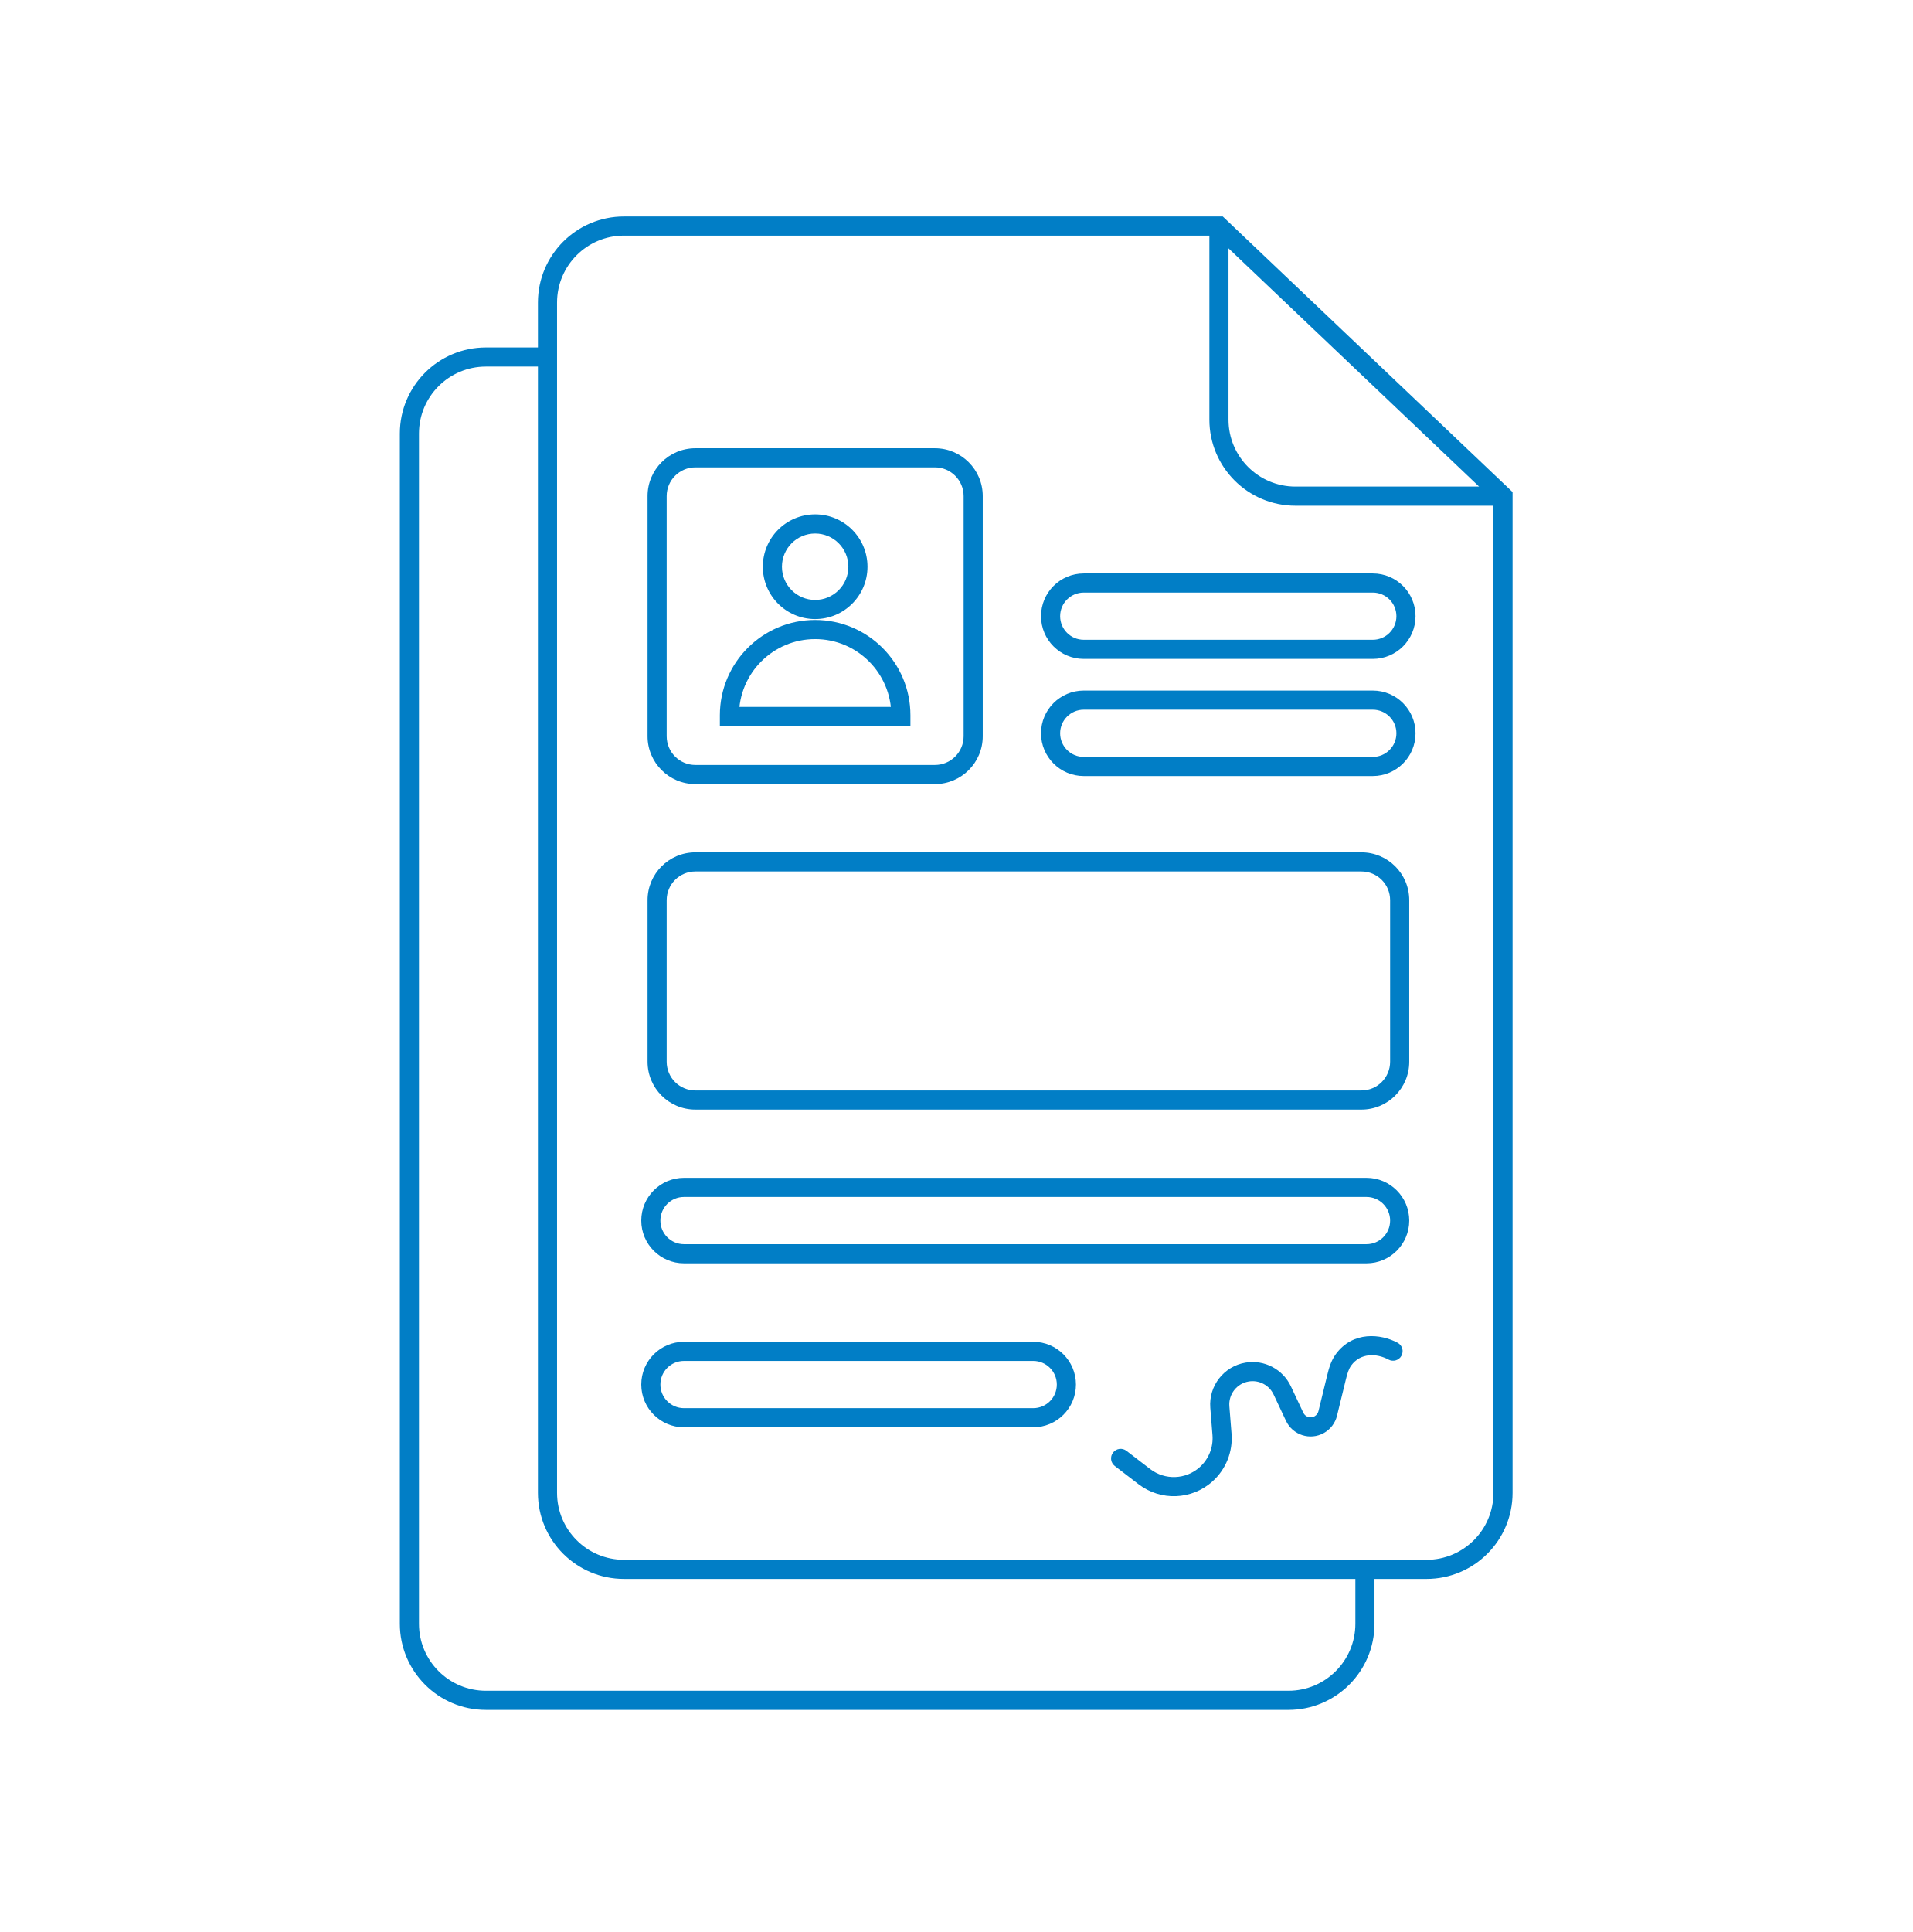
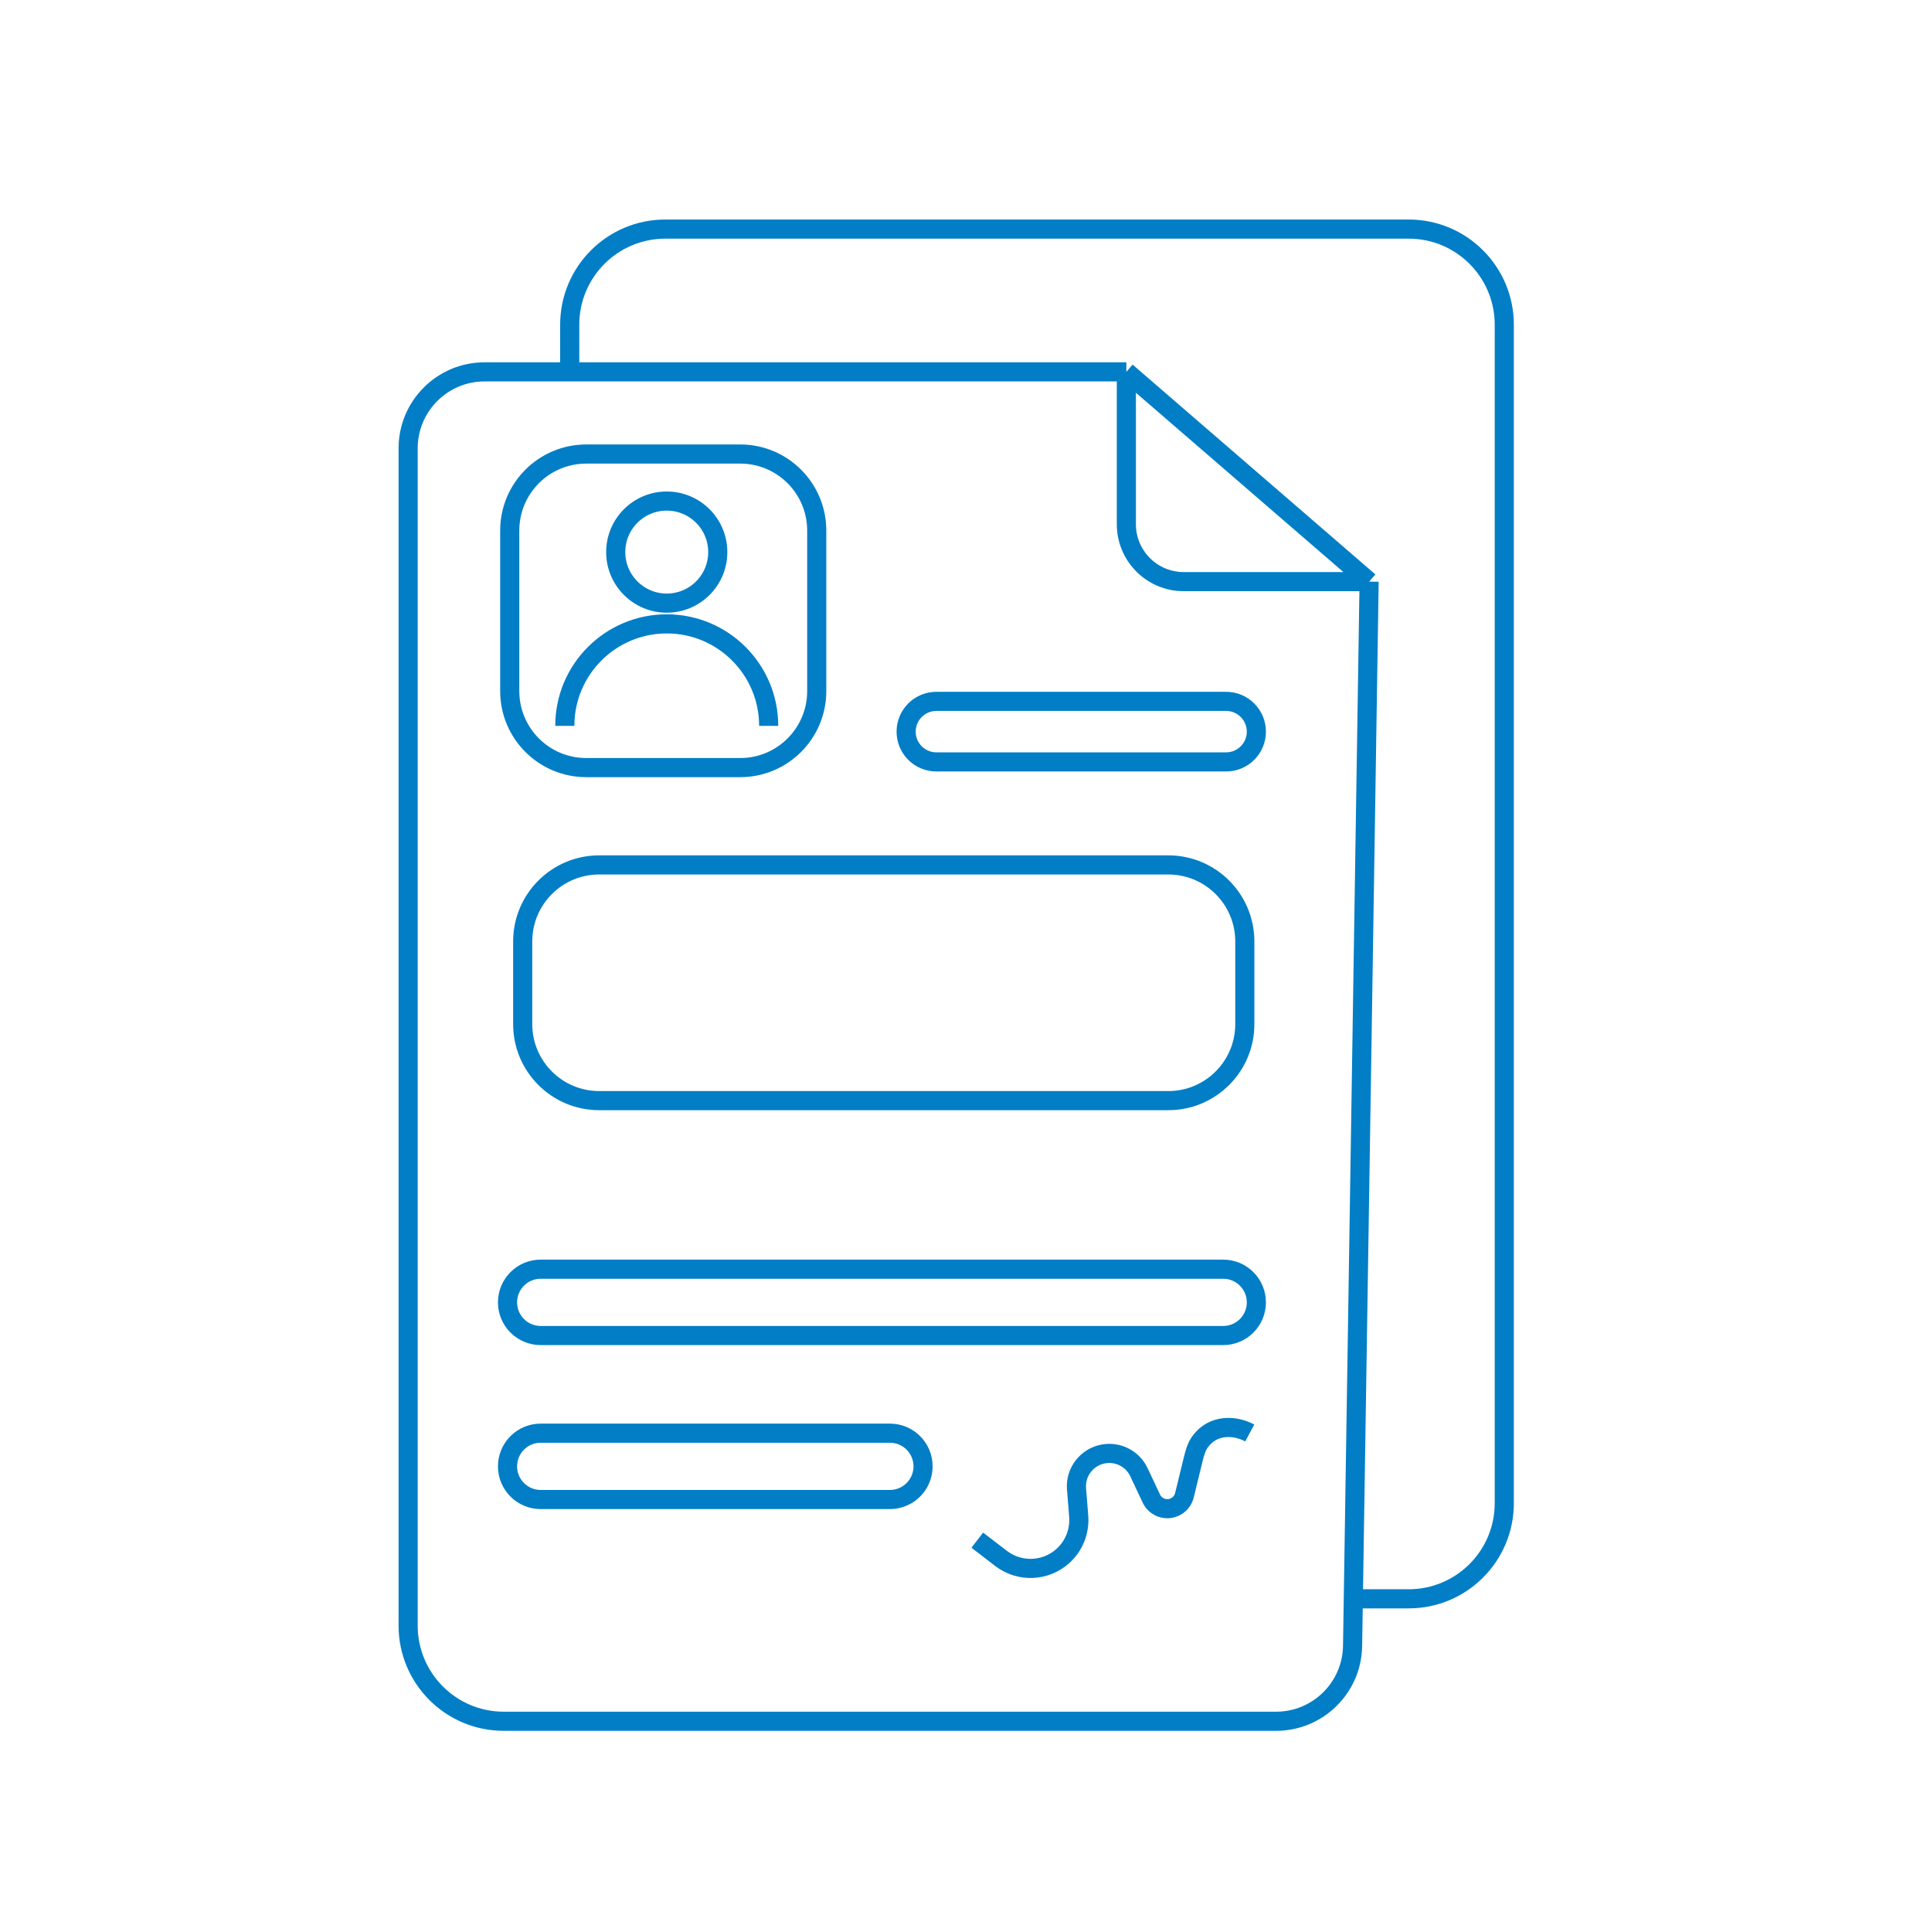
<svg xmlns="http://www.w3.org/2000/svg" width="100" height="101" viewBox="0 0 100 101" fill="none">
-   <path d="M63.738 11.818L64.083 11.455L63.938 11.318H63.738V11.818ZM78.592 25.937H79.092V25.723L78.936 25.575L78.592 25.937ZM58.901 75.844C58.682 75.676 58.368 75.718 58.2 75.937C58.032 76.156 58.073 76.469 58.292 76.638L58.901 75.844ZM59.84 77.195L60.144 76.799L60.144 76.799L59.84 77.195ZM63.899 74.99L64.397 74.95L64.397 74.95L63.899 74.99ZM63.785 73.557L63.286 73.597L63.286 73.597L63.785 73.557ZM67.05 72.691L67.502 72.478L67.502 72.478L67.05 72.691ZM67.696 74.065L67.244 74.278L67.244 74.278L67.696 74.065ZM69.427 73.891L68.942 73.772L68.942 73.772L69.427 73.891ZM69.89 71.997L69.404 71.878L69.404 71.878L69.89 71.997ZM70.255 71.085L69.852 70.789L69.852 70.789L70.255 71.085ZM72.606 71.077C72.849 71.208 73.153 71.117 73.283 70.874C73.414 70.63 73.323 70.327 73.08 70.197L72.606 71.077ZM68.979 74.479L69.222 74.916L69.222 74.916L68.979 74.479ZM65.214 71.728L65.132 71.235L65.132 71.235L65.214 71.728ZM63.061 77.076L62.728 76.703L62.728 76.703L63.061 77.076ZM47.106 37.456V37.956H47.606V37.456H47.106ZM38.142 37.456H37.642V37.956H38.142V37.456ZM74.592 81.542H32.628V82.542H74.592V81.542ZM29.128 78.042V15.818H28.128V78.042H29.128ZM32.628 12.318H63.738V11.318H32.628V12.318ZM63.238 11.818V21.937H64.238V11.818H63.238ZM78.092 25.937V78.042H79.092V25.937H78.092ZM67.738 26.437H78.592V25.437H67.738V26.437ZM78.936 25.575L64.083 11.455L63.394 12.18L78.247 26.299L78.936 25.575ZM63.238 21.937C63.238 24.422 65.253 26.437 67.738 26.437V25.437C65.805 25.437 64.238 23.87 64.238 21.937H63.238ZM32.628 81.542C30.695 81.542 29.128 79.975 29.128 78.042H28.128C28.128 80.527 30.143 82.542 32.628 82.542V81.542ZM74.592 82.542C77.077 82.542 79.092 80.527 79.092 78.042H78.092C78.092 79.975 76.525 81.542 74.592 81.542V82.542ZM29.128 15.818C29.128 13.885 30.695 12.318 32.628 12.318V11.318C30.143 11.318 28.128 13.332 28.128 15.818H29.128ZM36.361 24.433H48.888V23.433H36.361V24.433ZM50.388 25.933V38.49H51.388V25.933H50.388ZM48.888 39.99H36.361V40.99H48.888V39.99ZM34.861 38.49V25.933H33.861V38.49H34.861ZM36.361 39.99C35.533 39.99 34.861 39.318 34.861 38.49H33.861C33.861 39.871 34.981 40.99 36.361 40.99V39.99ZM50.388 38.49C50.388 39.318 49.716 39.99 48.888 39.99V40.99C50.268 40.99 51.388 39.871 51.388 38.49H50.388ZM48.888 24.433C49.716 24.433 50.388 25.105 50.388 25.933H51.388C51.388 24.553 50.268 23.433 48.888 23.433V24.433ZM36.361 23.433C34.981 23.433 33.861 24.553 33.861 25.933H34.861C34.861 25.105 35.533 24.433 36.361 24.433V23.433ZM36.361 45.559H71.189V44.559H36.361V45.559ZM72.689 47.059V55.506H73.689V47.059H72.689ZM71.189 57.006H36.361V58.006H71.189V57.006ZM34.861 55.506V47.059H33.861V55.506H34.861ZM36.361 57.006C35.533 57.006 34.861 56.334 34.861 55.506H33.861C33.861 56.887 34.981 58.006 36.361 58.006V57.006ZM72.689 55.506C72.689 56.334 72.017 57.006 71.189 57.006V58.006C72.569 58.006 73.689 56.887 73.689 55.506H72.689ZM71.189 45.559C72.017 45.559 72.689 46.23 72.689 47.059H73.689C73.689 45.678 72.569 44.559 71.189 44.559V45.559ZM36.361 44.559C34.981 44.559 33.861 45.678 33.861 47.059H34.861C34.861 46.23 35.533 45.559 36.361 45.559V44.559ZM58.292 76.638L59.535 77.592L60.144 76.799L58.901 75.844L58.292 76.638ZM64.397 74.95L64.283 73.518L63.286 73.597L63.4 75.029L64.397 74.95ZM66.597 72.903L67.244 74.278L68.149 73.852L67.502 72.478L66.597 72.903ZM69.913 74.01L70.375 72.115L69.404 71.878L68.942 73.772L69.913 74.01ZM70.658 71.381C71.135 70.731 71.966 70.733 72.606 71.077L73.08 70.197C72.204 69.726 70.743 69.576 69.852 70.789L70.658 71.381ZM70.375 72.115C70.454 71.793 70.528 71.558 70.658 71.381L69.852 70.789C69.591 71.144 69.482 71.559 69.404 71.878L70.375 72.115ZM69.222 74.916C69.569 74.723 69.819 74.395 69.913 74.01L68.942 73.772C68.914 73.887 68.839 73.985 68.736 74.042L69.222 74.916ZM67.244 74.278C67.595 75.023 68.502 75.316 69.222 74.916L68.736 74.042C68.523 74.161 68.253 74.074 68.149 73.852L67.244 74.278ZM65.296 72.221C65.834 72.132 66.365 72.41 66.597 72.903L67.502 72.478C67.079 71.579 66.111 71.072 65.132 71.235L65.296 72.221ZM64.283 73.518C64.233 72.888 64.673 72.325 65.296 72.221L65.132 71.235C63.997 71.424 63.196 72.45 63.286 73.597L64.283 73.518ZM63.394 77.45C64.101 76.819 64.472 75.894 64.397 74.95L63.4 75.029C63.45 75.662 63.202 76.281 62.728 76.703L63.394 77.45ZM59.535 77.592C60.689 78.477 62.309 78.417 63.394 77.45L62.728 76.703C62.002 77.351 60.917 77.391 60.144 76.799L59.535 77.592ZM35.765 62.575H71.455V61.575H35.765V62.575ZM71.455 65.043H35.765V66.043H71.455V65.043ZM35.765 65.043C35.084 65.043 34.532 64.49 34.532 63.809H33.532C33.532 65.043 34.532 66.043 35.765 66.043V65.043ZM72.689 63.809C72.689 64.49 72.136 65.043 71.455 65.043V66.043C72.688 66.043 73.689 65.043 73.689 63.809H72.689ZM71.455 62.575C72.136 62.575 72.689 63.127 72.689 63.809H73.689C73.689 62.575 72.688 61.575 71.455 61.575V62.575ZM35.765 61.575C34.532 61.575 33.532 62.575 33.532 63.809H34.532C34.532 63.127 35.084 62.575 35.765 62.575V61.575ZM35.765 71.147H54.027V70.147H35.765V71.147ZM54.027 73.615H35.765V74.615H54.027V73.615ZM35.765 73.615C35.084 73.615 34.532 73.063 34.532 72.381H33.532C33.532 73.615 34.532 74.615 35.765 74.615V73.615ZM55.261 72.381C55.261 73.063 54.709 73.615 54.027 73.615V74.615C55.261 74.615 56.261 73.615 56.261 72.381H55.261ZM54.027 71.147C54.709 71.147 55.261 71.7 55.261 72.381H56.261C56.261 71.147 55.261 70.147 54.027 70.147V71.147ZM35.765 70.147C34.532 70.147 33.532 71.147 33.532 72.381H34.532C34.532 71.7 35.084 71.147 35.765 71.147V70.147ZM56.669 30.978H71.784V29.978H56.669V30.978ZM71.784 33.446H56.669V34.446H71.784V33.446ZM56.669 33.446C55.987 33.446 55.435 32.893 55.435 32.212H54.435C54.435 33.446 55.435 34.446 56.669 34.446V33.446ZM73.018 32.212C73.018 32.893 72.466 33.446 71.784 33.446V34.446C73.018 34.446 74.018 33.446 74.018 32.212H73.018ZM71.784 30.978C72.466 30.978 73.018 31.53 73.018 32.212H74.018C74.018 30.978 73.018 29.978 71.784 29.978V30.978ZM56.669 29.978C55.435 29.978 54.435 30.978 54.435 32.212H55.435C55.435 31.53 55.987 30.978 56.669 30.978V29.978ZM56.669 37.101H71.784V36.101H56.669V37.101ZM71.784 39.569H56.669V40.569H71.784V39.569ZM56.669 39.569C55.987 39.569 55.435 39.016 55.435 38.335H54.435C54.435 39.569 55.435 40.569 56.669 40.569V39.569ZM73.018 38.335C73.018 39.016 72.466 39.569 71.784 39.569V40.569C73.018 40.569 74.018 39.569 74.018 38.335H73.018ZM71.784 37.101C72.466 37.101 73.018 37.653 73.018 38.335H74.018C74.018 37.101 73.018 36.101 71.784 36.101V37.101ZM56.669 36.101C55.435 36.101 54.435 37.101 54.435 38.335H55.435C55.435 37.653 55.987 37.101 56.669 37.101V36.101ZM67.372 88.388H25.408V89.388H67.372V88.388ZM21.908 84.888V22.664H20.908V84.888H21.908ZM25.408 19.164H28.608V18.164H25.408V19.164ZM70.872 82.029V84.888H71.872V82.029H70.872ZM25.408 88.388C23.475 88.388 21.908 86.821 21.908 84.888H20.908C20.908 87.374 22.923 89.388 25.408 89.388V88.388ZM67.372 89.388C69.857 89.388 71.872 87.374 71.872 84.888H70.872C70.872 86.821 69.305 88.388 67.372 88.388V89.388ZM21.908 22.664C21.908 20.731 23.475 19.164 25.408 19.164V18.164C22.923 18.164 20.908 20.179 20.908 22.664H21.908ZM44.361 29.627C44.361 30.586 43.584 31.363 42.624 31.363V32.363C44.136 32.363 45.361 31.138 45.361 29.627H44.361ZM42.624 31.363C41.665 31.363 40.888 30.586 40.888 29.627H39.888C39.888 31.138 41.113 32.363 42.624 32.363V31.363ZM40.888 29.627C40.888 28.667 41.665 27.89 42.624 27.89V26.89C41.113 26.89 39.888 28.115 39.888 29.627H40.888ZM42.624 27.89C43.584 27.89 44.361 28.667 44.361 29.627H45.361C45.361 28.115 44.136 26.89 42.624 26.89V27.89ZM46.606 37.392V37.456H47.606V37.392H46.606ZM47.106 36.956H38.142V37.956H47.106V36.956ZM38.642 37.456V37.392H37.642V37.456H38.642ZM42.624 33.41C44.824 33.41 46.606 35.193 46.606 37.392H47.606C47.606 34.641 45.376 32.41 42.624 32.41V33.41ZM42.624 32.41C39.873 32.41 37.642 34.641 37.642 37.392H38.642C38.642 35.193 40.425 33.41 42.624 33.41V32.41Z" fill="#017EC6" />
+   <path d="M40.194 37.945C40.194 35.001 37.808 32.615 34.864 32.615C31.921 32.615 29.534 35.001 29.534 37.945M29.79 19.45V16.976C29.79 14.214 32.029 11.976 34.79 11.976H73.659C76.421 11.976 78.659 14.214 78.659 16.976V78.582C78.659 81.344 76.421 83.582 73.659 83.582H70.756M51.103 80.516L52.346 81.471C53.309 82.21 54.662 82.16 55.568 81.352C56.158 80.826 56.468 80.053 56.405 79.265L56.291 77.833C56.221 76.945 56.842 76.15 57.72 76.004C58.479 75.877 59.229 76.27 59.556 76.966L60.203 78.341C60.43 78.824 61.019 79.014 61.486 78.754C61.711 78.629 61.873 78.416 61.934 78.166L62.396 76.272C62.474 75.951 62.566 75.627 62.761 75.361C63.446 74.429 64.591 74.505 65.349 74.912M58.897 19.44H25.341C23.131 19.44 21.341 21.231 21.341 23.44V84.983C21.341 87.745 23.579 89.983 26.341 89.983H66.727C68.912 89.983 70.692 88.23 70.726 86.046L71.591 30.406M58.897 19.44L71.591 30.406M58.897 19.44V27.406C58.897 29.063 60.24 30.406 61.897 30.406H71.591M54.803 57.538H61.091C63.3 57.538 65.091 55.747 65.091 53.538V49.216C65.091 47.007 63.3 45.216 61.091 45.216H31.332C29.123 45.216 27.332 47.007 27.332 49.216V53.538C27.332 55.747 29.123 57.538 31.332 57.538H54.803ZM30.654 23.736H38.707C40.916 23.736 42.707 25.527 42.707 27.736V36.128C42.707 38.338 40.916 40.128 38.707 40.128H30.654C28.445 40.128 26.654 38.338 26.654 36.128V27.736C26.654 25.527 28.445 23.736 30.654 23.736ZM48.964 39.831H64.112C64.986 39.831 65.695 39.123 65.695 38.249C65.695 37.374 64.986 36.666 64.112 36.666H48.964C48.089 36.666 47.381 37.374 47.381 38.249C47.381 39.123 48.089 39.831 48.964 39.831ZM37.532 28.862C37.532 30.336 36.338 31.53 34.864 31.53C33.391 31.53 32.196 30.336 32.196 28.862C32.196 27.389 33.391 26.194 34.864 26.194C36.338 26.194 37.532 27.389 37.532 28.862ZM28.272 66.35H63.961C64.919 66.35 65.695 67.127 65.695 68.084C65.695 69.042 64.919 69.818 63.961 69.818H28.272C27.314 69.818 26.538 69.042 26.538 68.084C26.538 67.127 27.314 66.35 28.272 66.35ZM28.272 74.923H46.533C47.491 74.923 48.267 75.699 48.267 76.657C48.267 77.614 47.491 78.391 46.533 78.391H28.272C27.314 78.391 26.538 77.614 26.538 76.657C26.538 75.699 27.314 74.923 28.272 74.923Z" stroke="#017EC6" />
</svg>
